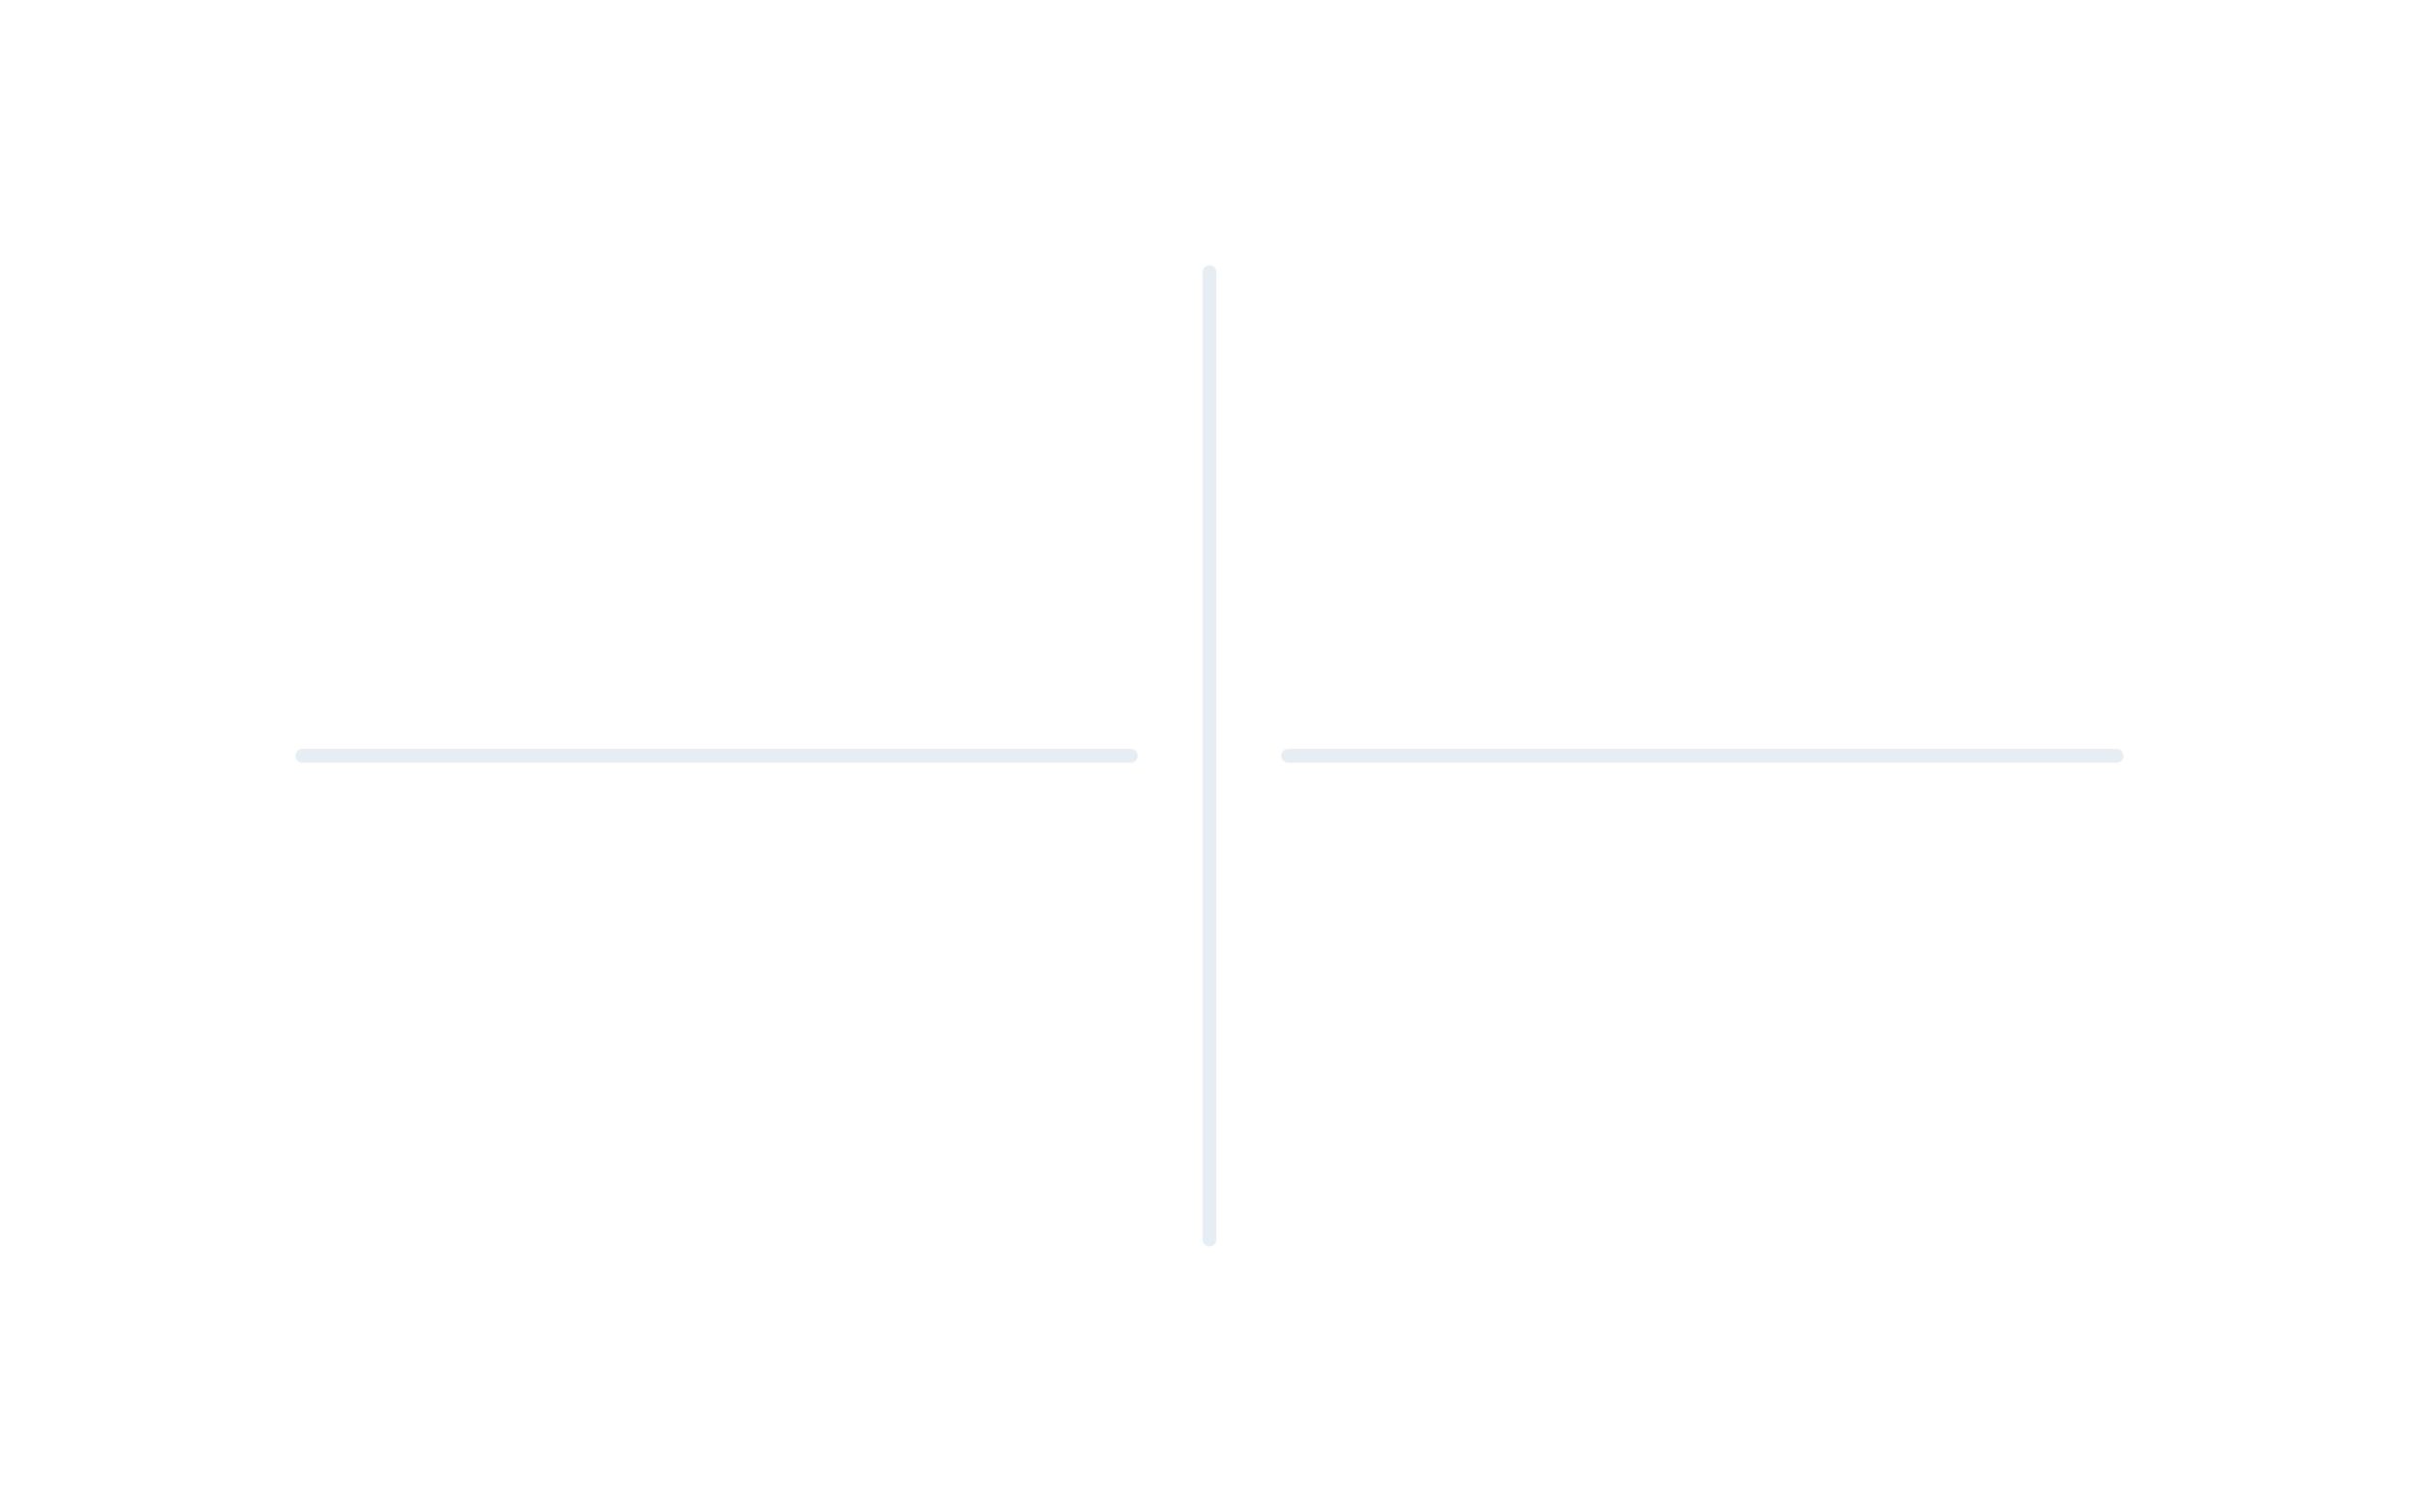
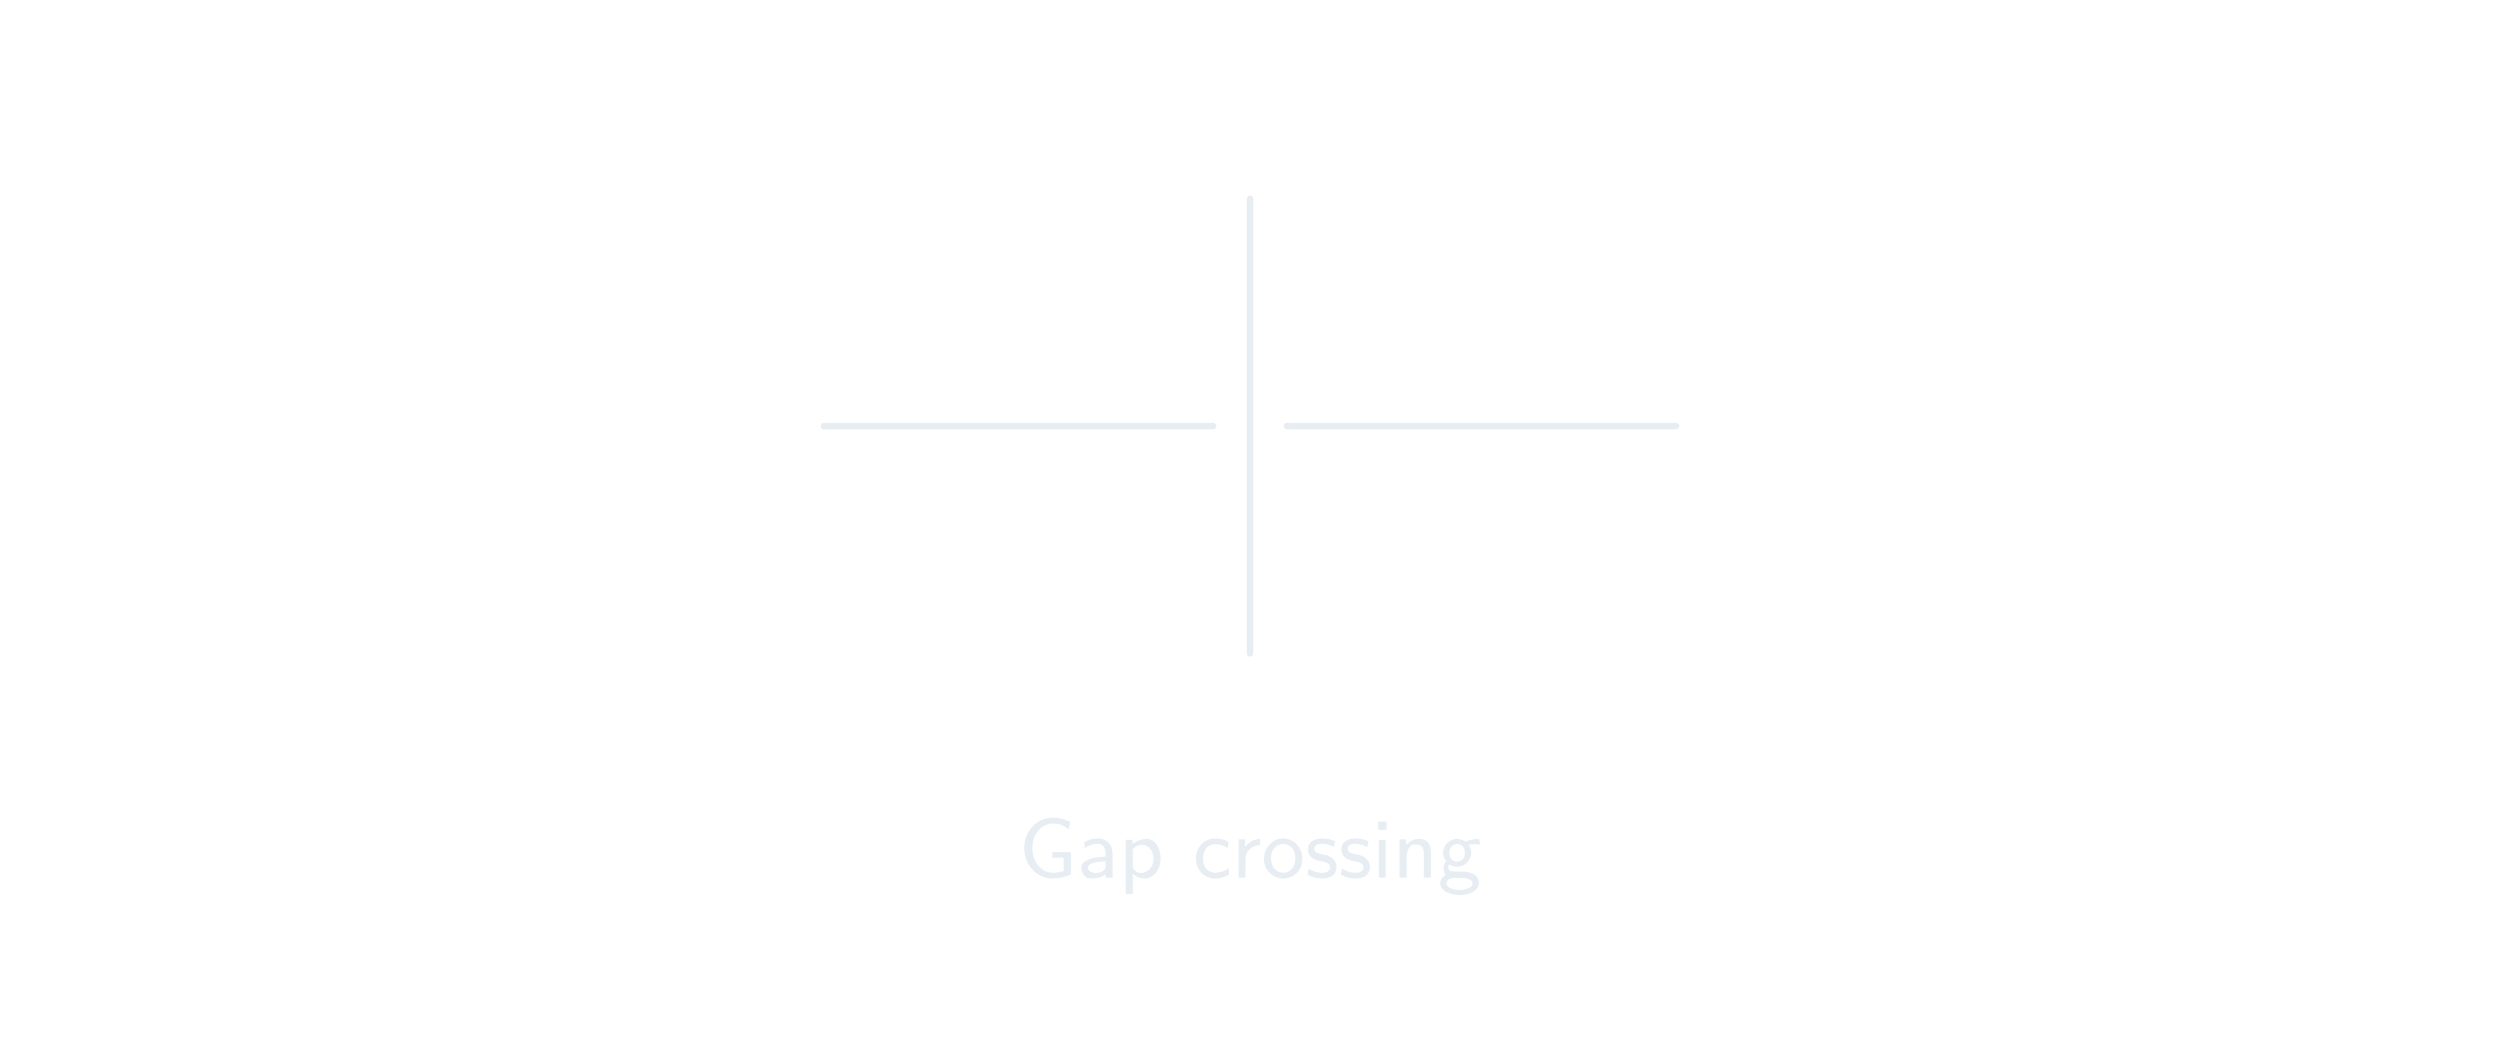
- <svg xmlns="http://www.w3.org/2000/svg" version="1.1" width="113.39" height="70.87" viewBox="0 0 113.39 70.87" role="img" aria-labelledby="figure-title figure-description" fill="#e6edf3">
-   <path transform="matrix(1,0,0,-1,.000007629395,70.86999)" stroke-width=".648" stroke-linecap="round" stroke-miterlimit="10" stroke-linejoin="miter" fill="none" stroke="#e6edf3" d="M14.173 35.433H53.008M60.379 35.433H99.214M56.694 12.756V58.111" />
+ <svg xmlns="http://www.w3.org/2000/svg" xmlns:xlink="http://www.w3.org/1999/xlink" version="1.1" width="249.45" height="104.88" viewBox="0 0 249.45 104.88" role="img" aria-labelledby="figure-title figure-description" fill="#e6edf3">
+   <defs>
+     <path id="font_1_58" d="M.615 .038V.3H.398V.235H.531V.077C.488 .064 .443 .057 .398 .057 .333 .057 .273 .091 .231 .142 .184 .2 .162 .273 .162 .347 .162 .422 .184 .495 .231 .552 .273 .603 .333 .637 .398 .637 .433 .637 .468 .633 .5 .622 .534 .61 .563 .591 .591 .568L.606 .656C.574 .672 .54 .686 .505 .694 .47 .702 .434 .705 .398 .705 .309 .705 .224 .666 .163 .6 .1 .532 .066 .441 .066 .347 .066 .254 .1 .163 .163 .094 .224 .028 .309-.011 .398-.011 .473-.011 .547 .006 .615 .038Z" />
+     <path id="font_1_28" d="M.422 0V.289C.422 .388 .349 .461 .25 .461 .185 .461 .137 .444 .089 .417L.095 .346C.145 .383 .194 .398 .249 .398 .305 .398 .339 .353 .339 .288V.246C.167 .242 .054 .197 .054 .116 .054 .069 .085-.011 .172-.011 .192-.011 .279-.009 .342 .038V0H.422M.339 .14C.339 .119 .339 .094 .303 .073 .278 .058 .245 .054 .225 .054 .174 .054 .131 .078 .131 .118 .131 .189 .326 .192 .339 .192V.14Z" />
+     <path id="font_1_84" d="M.494 .223C.494 .343 .431 .455 .334 .455 .306 .455 .232 .45 .163 .396V.444H.083V-.193H.166V.046C.203 .011 .253-.011 .305-.011 .406-.011 .494 .088 .494 .223M.411 .222C.411 .126 .341 .054 .263 .054 .231 .054 .195 .067 .166 .116V.332C.179 .35 .216 .387 .273 .387 .348 .387 .411 .316 .411 .222Z" />
+     <path id="font_1_43" d="M.427 .037 .421 .108C.373 .075 .32 .057 .26 .057 .175 .057 .119 .128 .119 .223 .119 .3 .157 .393 .264 .393 .327 .393 .359 .381 .409 .347L.422 .417C.366 .449 .335 .461 .263 .461 .121 .461 .036 .341 .036 .222 .036 .098 .129-.011 .259-.011 .329-.011 .382 .01 .427 .037Z" />
+     <path id="font_1_96" d="M.336 .383V.455C.264 .454 .198 .418 .157 .359V.45H.083V0H.163V.213C.163 .318 .245 .382 .336 .383Z" />
+     <path id="font_1_81" d="M.483 .22C.483 .351 .383 .461 .256 .461 .132 .461 .03 .353 .03 .22 .03 .088 .135-.011 .256-.011 .38-.011 .483 .09 .483 .22M.4 .23C.4 .114 .33 .057 .257 .057 .18 .057 .113 .117 .113 .23 .113 .347 .188 .396 .256 .396 .328 .396 .4 .345 .4 .23Z" />
+     <path id="font_1_98" d="M.37 .129C.37 .164 .356 .199 .321 .229 .287 .258 .257 .264 .195 .276 .159 .283 .109 .292 .109 .339 .109 .398 .18 .398 .195 .398 .268 .398 .311 .375 .34 .359L.353 .429C.291 .457 .245 .461 .204 .461 .181 .461 .034 .461 .034 .329 .034 .281 .063 .251 .074 .24 .112 .207 .138 .202 .206 .189 .238 .183 .295 .172 .295 .121 .295 .056 .214 .056 .201 .056 .142 .056 .085 .076 .042 .106L.029 .033C.089 .001 .15-.011 .201-.011 .266-.011 .37 .01 .37 .129Z" />
+     <path id="font_1_66" d="M.162 0V.444H.082V0H.162M.171 .563V.659H.075V.563H.171Z" />
+     <path id="font_1_77" d="M.449 0V.297C.449 .371 .429 .455 .308 .455 .229 .455 .181 .409 .158 .379V.45H.081V0H.164V.244C.164 .31 .19 .39 .266 .39 .366 .39 .366 .319 .366 .29V0H.449Z" />
+     <path id="font_1_59" d="M.499 .388 .487 .455C.468 .455 .401 .455 .327 .423 .312 .434 .275 .455 .228 .455 .136 .455 .063 .38 .063 .292 .063 .267 .069 .23 .097 .191 .078 .166 .068 .136 .068 .108 .068 .08 .078 .052 .093 .033 .041-0 .029-.043 .029-.071 .029-.144 .127-.206 .256-.206 .385-.206 .484-.145 .484-.07 .484 .069 .318 .071 .274 .071H.182C.169 .071 .124 .071 .124 .123 .124 .143 .128 .149 .133 .157 .16 .139 .194 .128 .228 .128 .32 .128 .393 .203 .393 .291 .393 .325 .383 .353 .367 .38 .363 .385 .363 .387 .363 .387 .363 .392 .412 .392 .425 .392 .433 .392 .47 .392 .499 .388M.319 .292C.319 .211 .268 .188 .228 .188 .182 .188 .137 .217 .137 .291 .137 .372 .188 .395 .228 .395 .274 .395 .319 .366 .319 .292V.292M.41-.071C.41-.115 .337-.146 .257-.146 .179-.146 .103-.117 .103-.07 .103-.07 .103-.005 .18-.005H.274C.295-.005 .41-.005 .41-.071Z" />
+   </defs>
+   <path transform="matrix(1,0,0,-1,.000007629395,104.88)" stroke-width=".648" stroke-linecap="round" stroke-miterlimit="10" stroke-linejoin="miter" fill="none" stroke="#e6edf3" d="M82.206 62.363H121.041M128.411 62.363H167.246M124.726 39.685V85.04" />
+   <use data-text="G" xlink:href="#font_1_58" transform="matrix(8.468244,0,0,-8.468244,101.6368,87.56514)" />
+   <use data-text="a" xlink:href="#font_1_28" transform="matrix(8.468244,0,0,-8.468244,107.4376,87.56514)" />
+   <use data-text="p" xlink:href="#font_1_84" transform="matrix(8.468244,0,0,-8.468244,111.6209,87.56514)" />
+   <use data-text="c" xlink:href="#font_1_43" transform="matrix(8.468244,0,0,-8.468244,119.0221,87.56514)" />
+   <use data-text="r" xlink:href="#font_1_96" transform="matrix(8.468244,0,0,-8.468244,122.8921,87.56514)" />
+   <use data-text="o" xlink:href="#font_1_81" transform="matrix(8.468244,0,0,-8.468244,125.8645,87.56514)" />
+   <use data-text="s" xlink:href="#font_1_98" transform="matrix(8.468244,0,0,-8.468244,130.2172,87.56514)" />
+   <use data-text="s" xlink:href="#font_1_98" transform="matrix(8.468244,0,0,-8.468244,133.5536,87.56514)" />
+   <use data-text="i" xlink:href="#font_1_66" transform="matrix(8.468244,0,0,-8.468244,136.8901,87.56514)" />
+   <use data-text="n" xlink:href="#font_1_77" transform="matrix(8.468244,0,0,-8.468244,138.9649,87.56514)" />
+   <use data-text="g" xlink:href="#font_1_59" transform="matrix(8.468244,0,0,-8.468244,143.4615,87.56514)" />
</svg>
